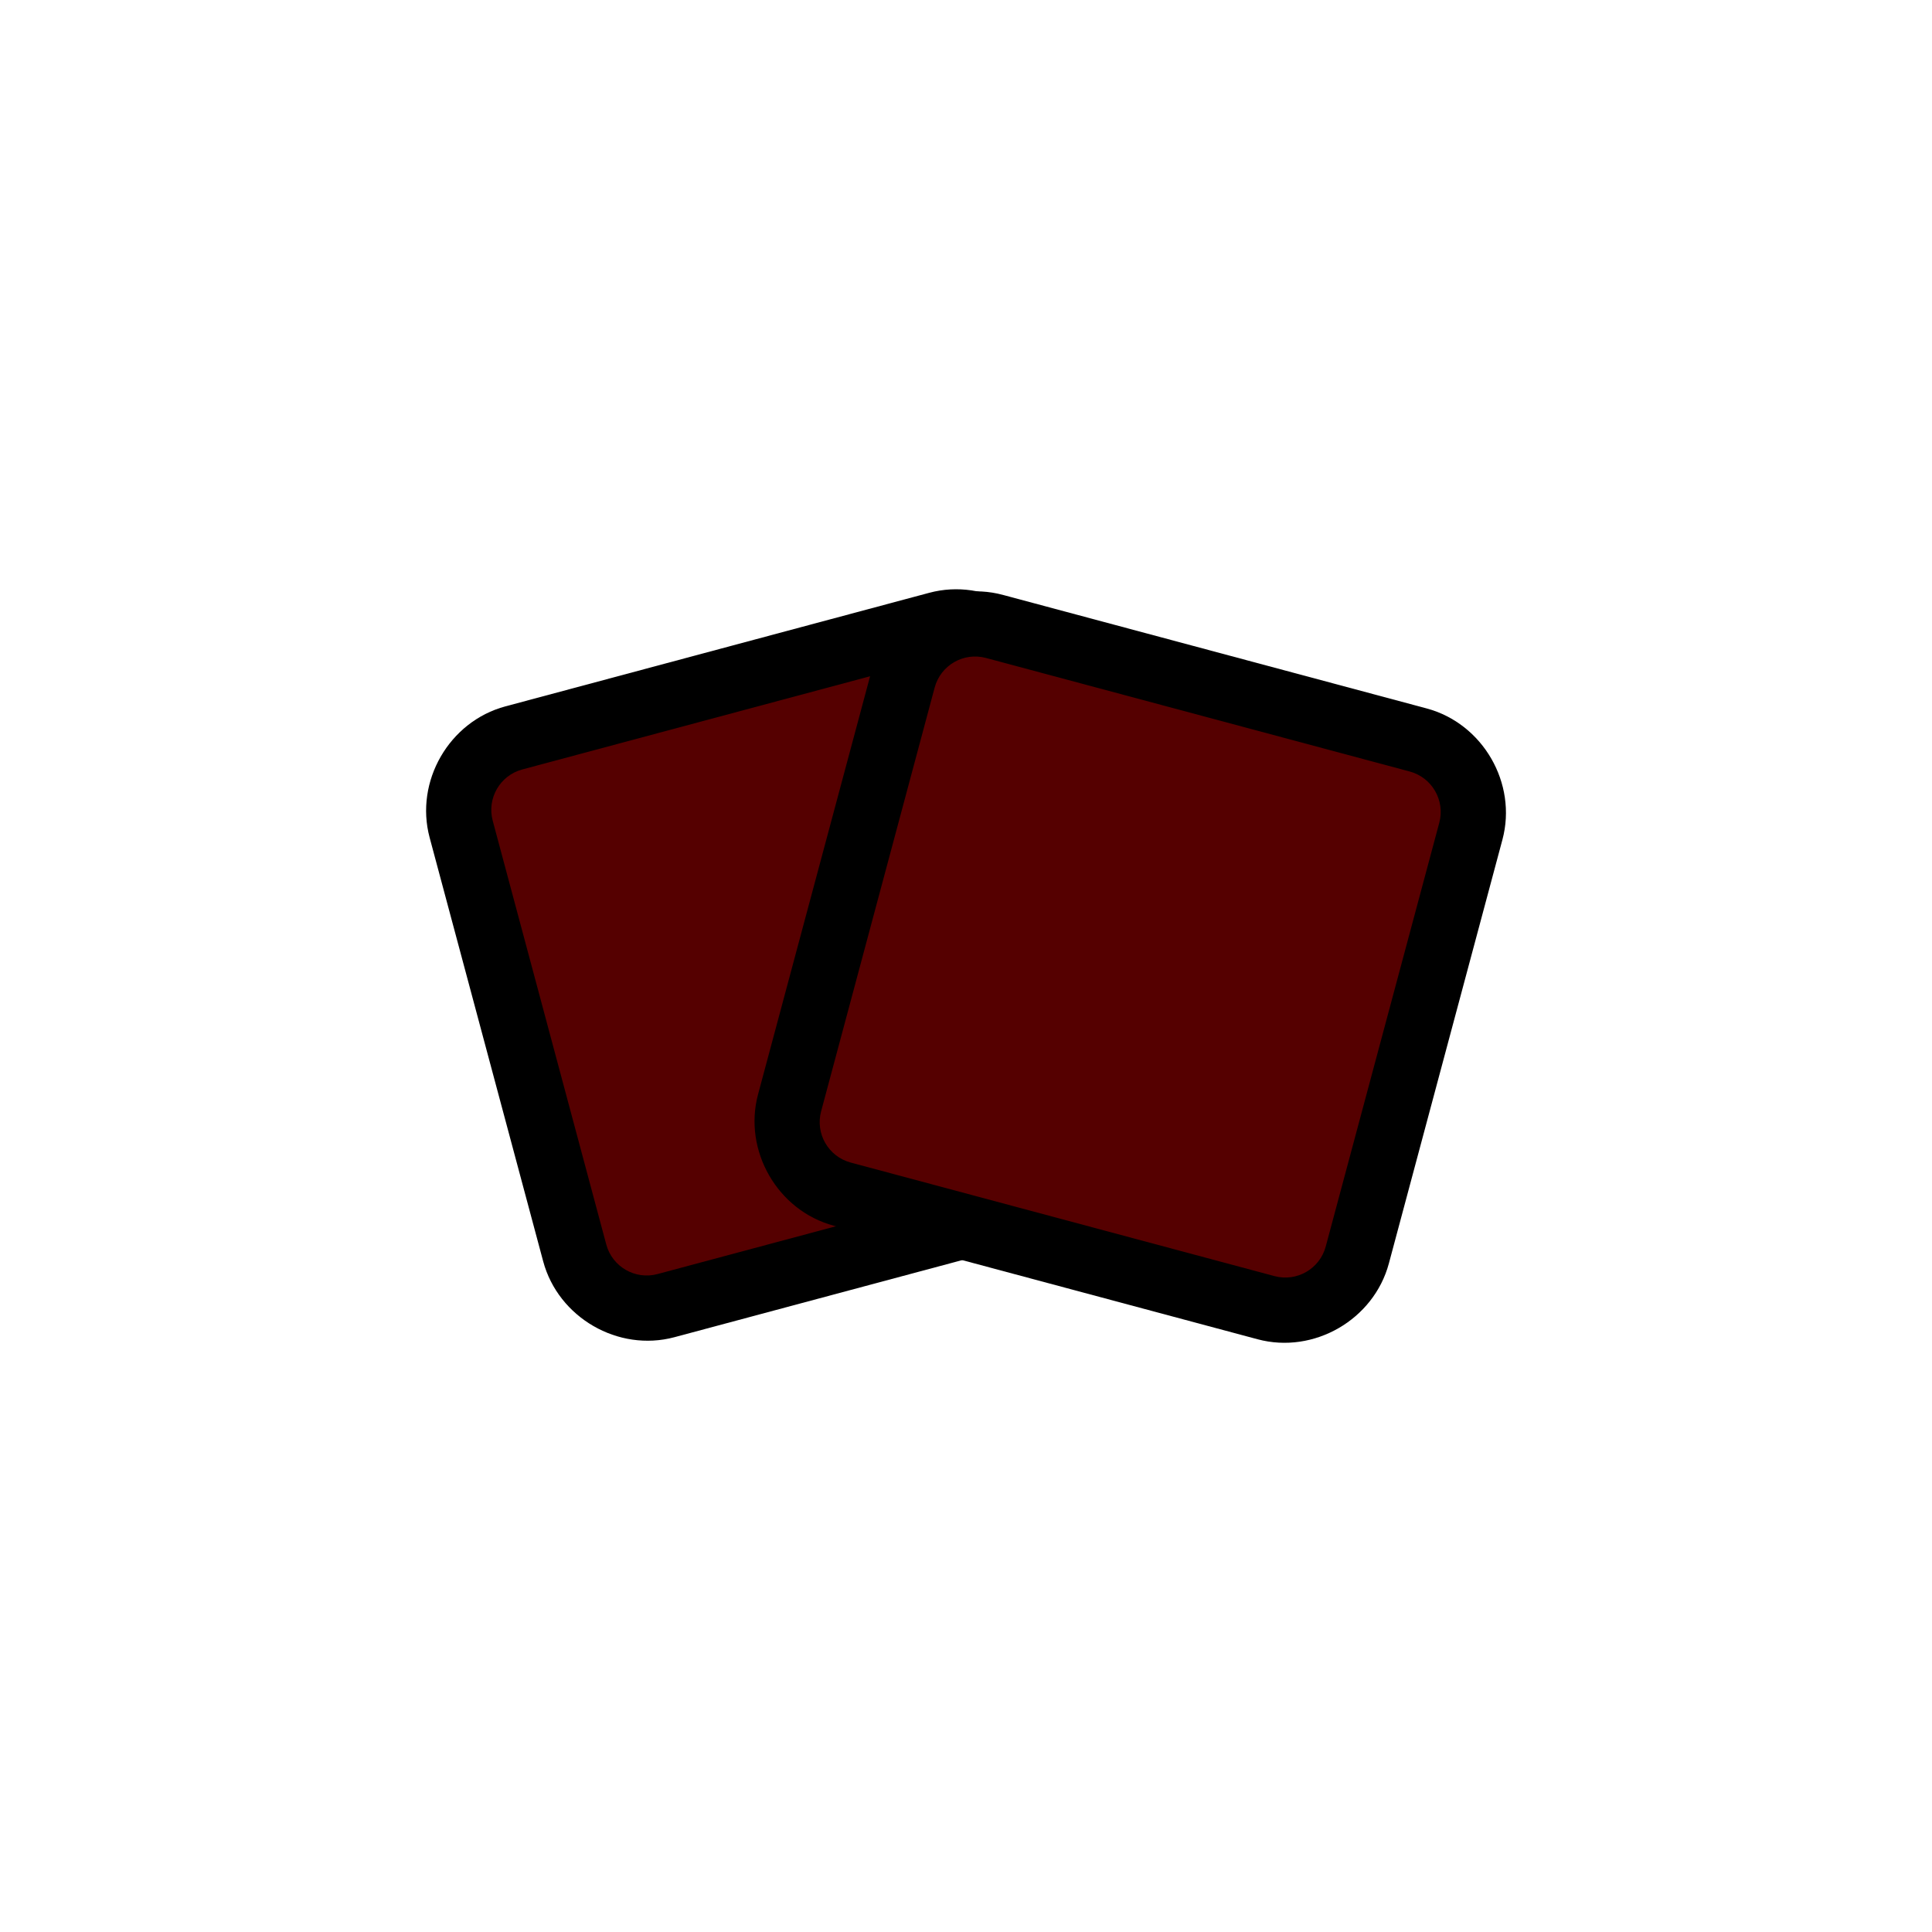
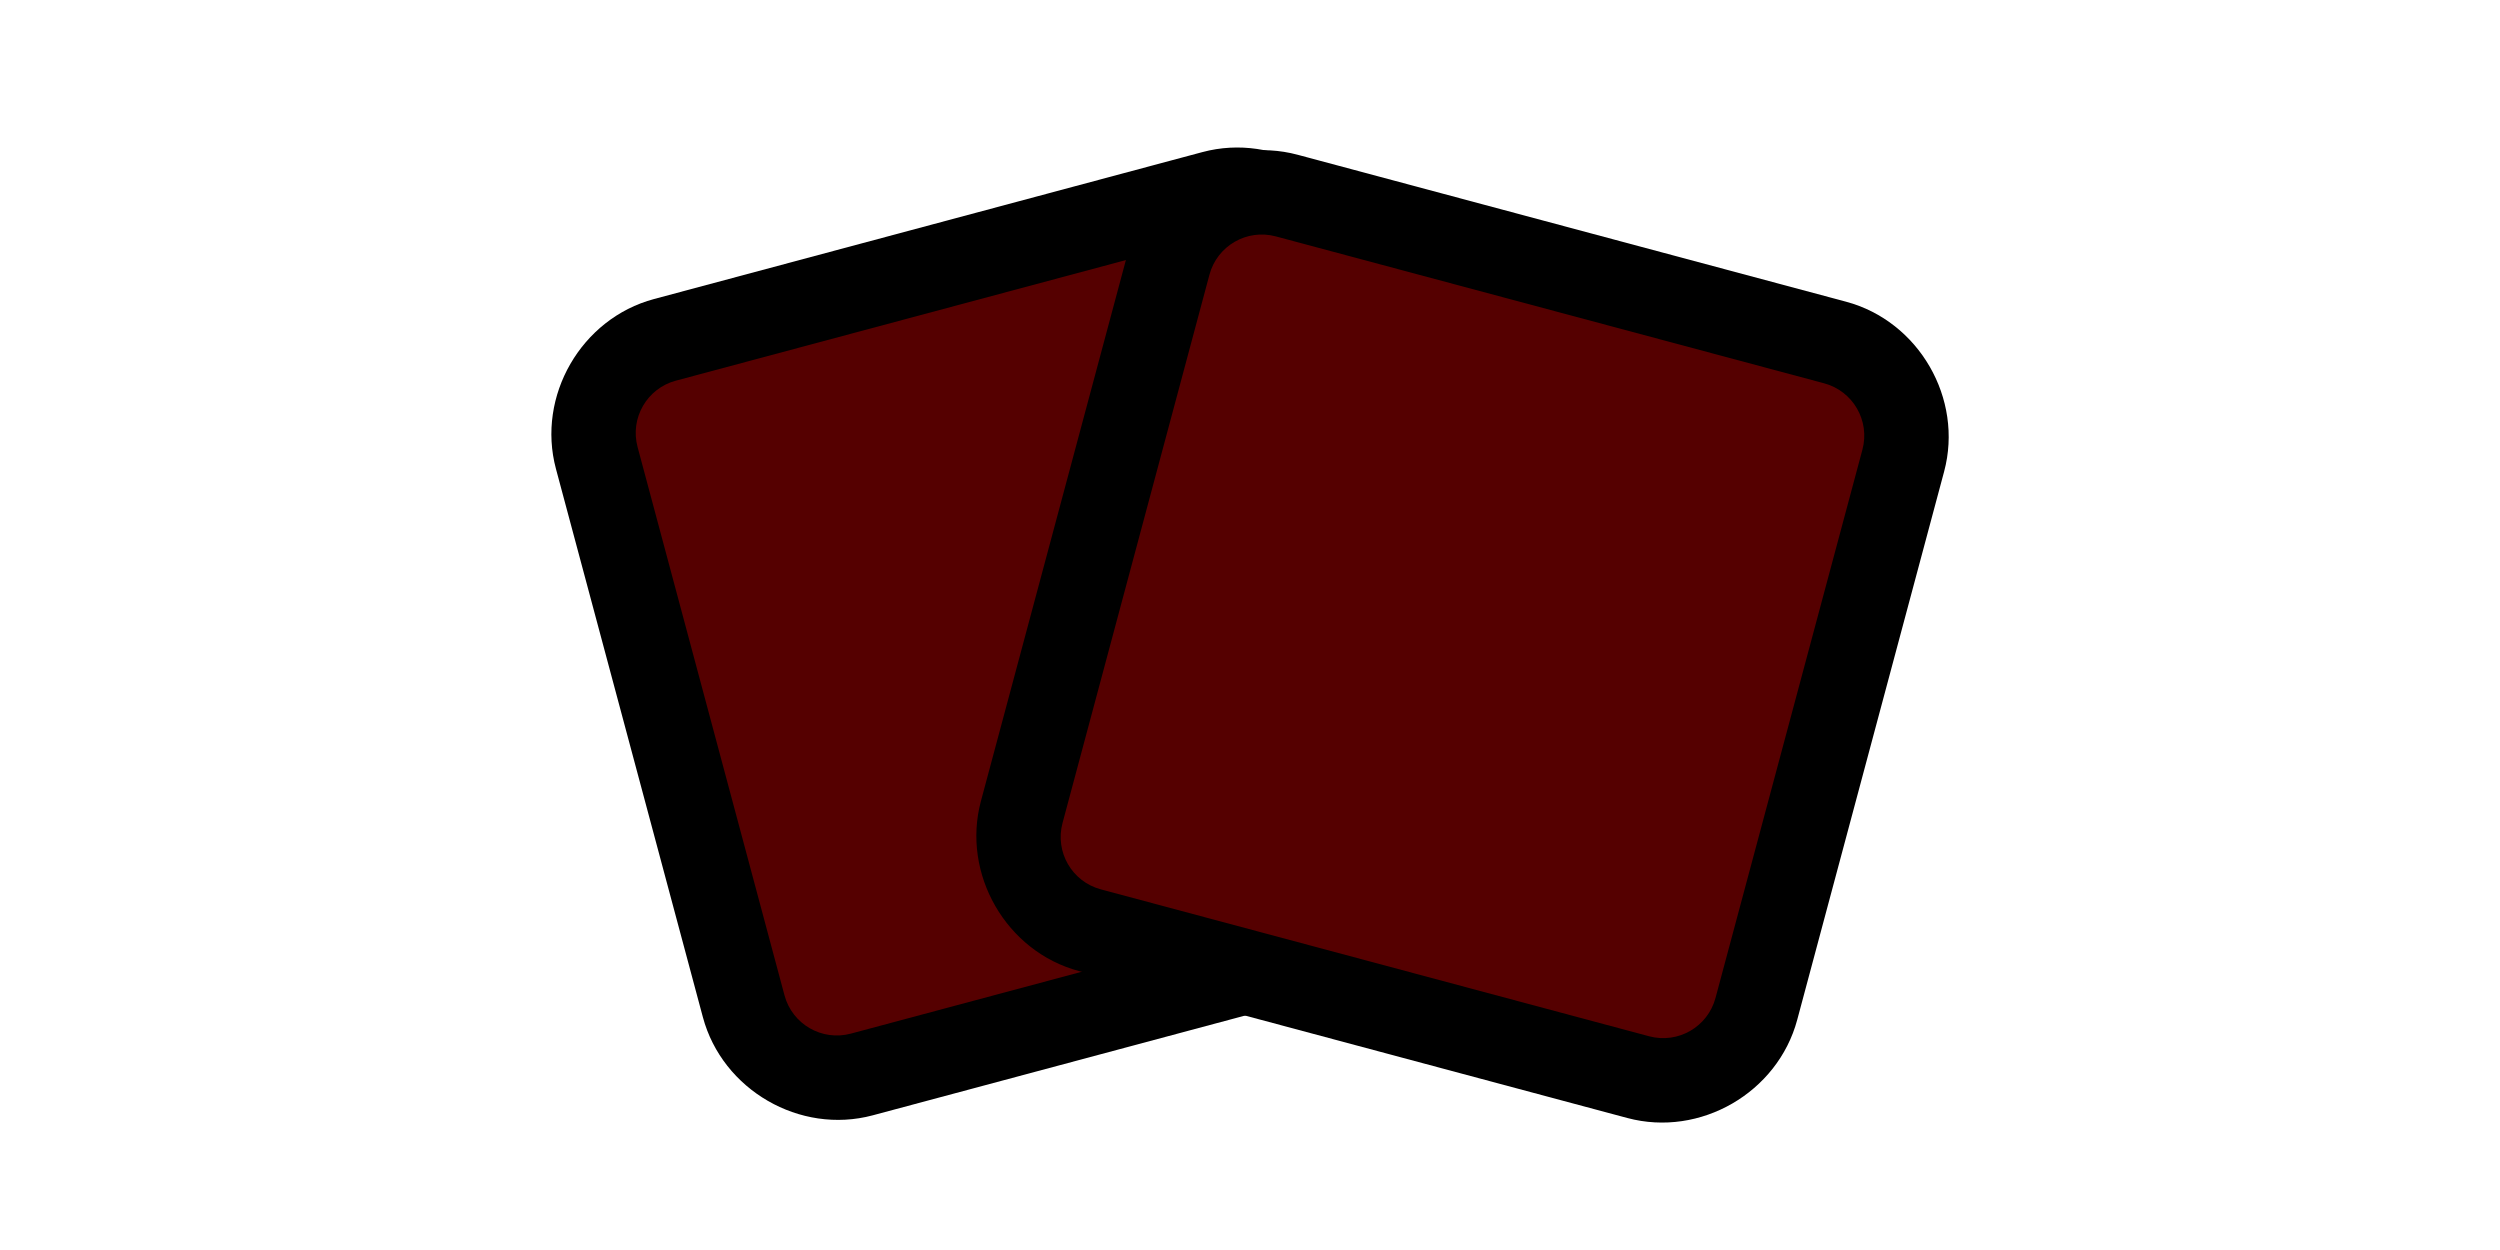
- <svg xmlns="http://www.w3.org/2000/svg" width="20mm" height="20mm" viewBox="0 0 70.866 70.866" id="svg40038" version="1.1">
+ <svg xmlns="http://www.w3.org/2000/svg" width="20mm" height="10mm" viewBox="0 0 70.866 35.433" id="svg40038" version="1.1">
  <defs id="defs40040" />
-   <g id="layer1" transform="translate(0,-981.496)">
-     <g transform="matrix(2.395283,0,0,2.395283,-546.6208,551.6094)" id="g5138" style="display:inline">
-       <path style="color:#000000;font-style:normal;font-variant:normal;font-weight:normal;font-stretch:normal;font-size:medium;line-height:normal;font-family:sans-serif;text-indent:0;text-align:start;text-decoration:none;text-decoration-line:none;text-decoration-style:solid;text-decoration-color:#000000;letter-spacing:normal;word-spacing:normal;text-transform:none;direction:ltr;block-progression:tb;writing-mode:lr-tb;baseline-shift:baseline;text-anchor:start;white-space:normal;clip-rule:nonzero;display:inline;overflow:visible;visibility:visible;opacity:1;isolation:auto;mix-blend-mode:normal;color-interpolation:sRGB;color-interpolation-filters:linearRGB;solid-color:#000000;solid-opacity:1;fill:#000000;fill-opacity:1;fill-rule:nonzero;stroke:none;stroke-width:2;stroke-linecap:round;stroke-linejoin:miter;stroke-miterlimit:4;stroke-dasharray:none;stroke-dashoffset:4.6;stroke-opacity:1;color-rendering:auto;image-rendering:auto;shape-rendering:auto;text-rendering:auto;enable-background:accumulate" d="m 239.641,222.666 c -0.892,0 -1.641,0.749 -1.641,1.641 l 0,6.717 c 0,0.892 0.749,1.643 1.641,1.643 l 6.719,0 c 0.892,0 1.641,-0.75 1.641,-1.643 l 0,-6.717 c 0,-0.892 -0.749,-1.641 -1.641,-1.641 l -6.719,0 z m 0.359,2 6,0 0,6 -6,0 0,-6 z" id="path5142" />
-       <rect style="display:inline;opacity:1;fill:#64aa64;fill-opacity:1;stroke:none;stroke-width:2;stroke-linecap:round;stroke-linejoin:miter;stroke-miterlimit:4;stroke-dasharray:none;stroke-dashoffset:4.6;stroke-opacity:1" id="rect5144" width="8" height="8" x="239" y="223.666" rx="0.641" ry="0.641" />
-     </g>
-     <g style="display:inline" id="g5146" transform="matrix(2.395283,0,0,2.395283,-546.6208,531.6045)">
-       <path id="path5150" d="m 239.641,222.666 c -0.892,0 -1.641,0.749 -1.641,1.641 l 0,6.717 c 0,0.892 0.749,1.643 1.641,1.643 l 6.719,0 c 0.892,0 1.641,-0.75 1.641,-1.643 l 0,-6.717 c 0,-0.892 -0.749,-1.641 -1.641,-1.641 l -6.719,0 z m 0.359,2 6,0 0,6 -6,0 0,-6 z" style="color:#000000;font-style:normal;font-variant:normal;font-weight:normal;font-stretch:normal;font-size:medium;line-height:normal;font-family:sans-serif;text-indent:0;text-align:start;text-decoration:none;text-decoration-line:none;text-decoration-style:solid;text-decoration-color:#000000;letter-spacing:normal;word-spacing:normal;text-transform:none;direction:ltr;block-progression:tb;writing-mode:lr-tb;baseline-shift:baseline;text-anchor:start;white-space:normal;clip-rule:nonzero;display:inline;overflow:visible;visibility:visible;opacity:1;isolation:auto;mix-blend-mode:normal;color-interpolation:sRGB;color-interpolation-filters:linearRGB;solid-color:#000000;solid-opacity:1;fill:#000000;fill-opacity:1;fill-rule:nonzero;stroke:none;stroke-width:2;stroke-linecap:round;stroke-linejoin:miter;stroke-miterlimit:4;stroke-dasharray:none;stroke-dashoffset:4.6;stroke-opacity:1;color-rendering:auto;image-rendering:auto;shape-rendering:auto;text-rendering:auto;enable-background:accumulate" />
-       <rect ry="0.641" rx="0.641" y="223.666" x="239" height="8" width="8" id="rect5152" style="display:inline;opacity:1;fill:#550000;fill-opacity:1;stroke:none;stroke-width:2;stroke-linecap:round;stroke-linejoin:miter;stroke-miterlimit:4;stroke-dasharray:none;stroke-dashoffset:4.6;stroke-opacity:1" />
-     </g>
-     <g transform="matrix(2.395283,0,0,2.395283,-592.8505,783.5798)" style="display:inline" id="g5154">
+   <g id="layer1" transform="translate(0,-1016.929)">
+     <g transform="matrix(2.395283,0,0,2.395283,-592.8505,801.5798)" style="display:inline" id="g5154">
      <g transform="matrix(0.9659258,-0.258819,0.258819,0.9659258,-33.85844,-59.61077)" id="g5158" style="display:inline">
        <path style="color:#000000;font-style:normal;font-variant:normal;font-weight:normal;font-stretch:normal;font-size:medium;line-height:normal;font-family:sans-serif;text-indent:0;text-align:start;text-decoration:none;text-decoration-line:none;text-decoration-style:solid;text-decoration-color:#000000;letter-spacing:normal;word-spacing:normal;text-transform:none;direction:ltr;block-progression:tb;writing-mode:lr-tb;baseline-shift:baseline;text-anchor:start;white-space:normal;clip-rule:nonzero;display:inline;overflow:visible;visibility:visible;opacity:1;isolation:auto;mix-blend-mode:normal;color-interpolation:sRGB;color-interpolation-filters:linearRGB;solid-color:#000000;solid-opacity:1;fill:#000000;fill-opacity:1;fill-rule:nonzero;stroke:none;stroke-width:2;stroke-linecap:round;stroke-linejoin:miter;stroke-miterlimit:4;stroke-dasharray:none;stroke-dashoffset:4.6;stroke-opacity:1;color-rendering:auto;image-rendering:auto;shape-rendering:auto;text-rendering:auto;enable-background:accumulate" d="m 239.641,222.666 c -0.892,0 -1.641,0.749 -1.641,1.641 l 0,6.717 c 0,0.892 0.749,1.643 1.641,1.643 l 6.719,0 c 0.892,0 1.641,-0.75 1.641,-1.643 l 0,-6.717 c 0,-0.892 -0.749,-1.641 -1.641,-1.641 l -6.719,0 z m 0.359,2 6,0 0,6 -6,0 0,-6 z" id="path5160" />
        <rect style="display:inline;opacity:1;fill:#550000;fill-opacity:1;stroke:none;stroke-width:2;stroke-linecap:round;stroke-linejoin:miter;stroke-miterlimit:4;stroke-dasharray:none;stroke-dashoffset:4.6;stroke-opacity:1" id="rect5162" width="8" height="8" x="239" y="223.666" rx="0.641" ry="0.641" />
      </g>
      <g style="display:inline" id="g5164" transform="matrix(0.9659258,0.258819,-0.258819,0.9659258,89.01914,-185.3654)">
        <path id="path5166" d="m 239.641,222.666 c -0.892,0 -1.641,0.749 -1.641,1.641 l 0,6.717 c 0,0.892 0.749,1.643 1.641,1.643 l 6.719,0 c 0.892,0 1.641,-0.75 1.641,-1.643 l 0,-6.717 c 0,-0.892 -0.749,-1.641 -1.641,-1.641 l -6.719,0 z m 0.359,2 6,0 0,6 -6,0 0,-6 z" style="color:#000000;font-style:normal;font-variant:normal;font-weight:normal;font-stretch:normal;font-size:medium;line-height:normal;font-family:sans-serif;text-indent:0;text-align:start;text-decoration:none;text-decoration-line:none;text-decoration-style:solid;text-decoration-color:#000000;letter-spacing:normal;word-spacing:normal;text-transform:none;direction:ltr;block-progression:tb;writing-mode:lr-tb;baseline-shift:baseline;text-anchor:start;white-space:normal;clip-rule:nonzero;display:inline;overflow:visible;visibility:visible;opacity:1;isolation:auto;mix-blend-mode:normal;color-interpolation:sRGB;color-interpolation-filters:linearRGB;solid-color:#000000;solid-opacity:1;fill:#000000;fill-opacity:1;fill-rule:nonzero;stroke:none;stroke-width:2;stroke-linecap:round;stroke-linejoin:miter;stroke-miterlimit:4;stroke-dasharray:none;stroke-dashoffset:4.6;stroke-opacity:1;color-rendering:auto;image-rendering:auto;shape-rendering:auto;text-rendering:auto;enable-background:accumulate" />
        <rect ry="0.641" rx="0.641" y="223.666" x="239" height="8" width="8" id="rect5168" style="display:inline;opacity:1;fill:#550000;fill-opacity:1;stroke:none;stroke-width:2;stroke-linecap:round;stroke-linejoin:miter;stroke-miterlimit:4;stroke-dasharray:none;stroke-dashoffset:4.6;stroke-opacity:1" />
      </g>
    </g>
-     <g id="g5172" style="display:inline" transform="matrix(2.395283,0,0,2.395283,-592.8505,703.5788)">
-       <g style="display:inline" id="g5176" transform="matrix(0.9659258,-0.258819,0.258819,0.9659258,-33.85844,-59.61077)">
-         <path id="path5178" d="m 239.641,222.666 c -0.892,0 -1.641,0.749 -1.641,1.641 l 0,6.717 c 0,0.892 0.749,1.643 1.641,1.643 l 6.719,0 c 0.892,0 1.641,-0.75 1.641,-1.643 l 0,-6.717 c 0,-0.892 -0.749,-1.641 -1.641,-1.641 l -6.719,0 z m 0.359,2 6,0 0,6 -6,0 0,-6 z" style="color:#000000;font-style:normal;font-variant:normal;font-weight:normal;font-stretch:normal;font-size:medium;line-height:normal;font-family:sans-serif;text-indent:0;text-align:start;text-decoration:none;text-decoration-line:none;text-decoration-style:solid;text-decoration-color:#000000;letter-spacing:normal;word-spacing:normal;text-transform:none;direction:ltr;block-progression:tb;writing-mode:lr-tb;baseline-shift:baseline;text-anchor:start;white-space:normal;clip-rule:nonzero;display:inline;overflow:visible;visibility:visible;opacity:1;isolation:auto;mix-blend-mode:normal;color-interpolation:sRGB;color-interpolation-filters:linearRGB;solid-color:#000000;solid-opacity:1;fill:#000000;fill-opacity:1;fill-rule:nonzero;stroke:none;stroke-width:2;stroke-linecap:round;stroke-linejoin:miter;stroke-miterlimit:4;stroke-dasharray:none;stroke-dashoffset:4.6;stroke-opacity:1;color-rendering:auto;image-rendering:auto;shape-rendering:auto;text-rendering:auto;enable-background:accumulate" />
-         <rect ry="0.641" rx="0.641" y="223.666" x="239" height="8" width="8" id="rect5180" style="display:inline;opacity:1;fill:#64aa64;fill-opacity:1;stroke:none;stroke-width:2;stroke-linecap:round;stroke-linejoin:miter;stroke-miterlimit:4;stroke-dasharray:none;stroke-dashoffset:4.6;stroke-opacity:1" />
-       </g>
-       <g transform="matrix(0.9659258,0.258819,-0.258819,0.9659258,89.01914,-185.3654)" id="g5182" style="display:inline">
-         <path style="color:#000000;font-style:normal;font-variant:normal;font-weight:normal;font-stretch:normal;font-size:medium;line-height:normal;font-family:sans-serif;text-indent:0;text-align:start;text-decoration:none;text-decoration-line:none;text-decoration-style:solid;text-decoration-color:#000000;letter-spacing:normal;word-spacing:normal;text-transform:none;direction:ltr;block-progression:tb;writing-mode:lr-tb;baseline-shift:baseline;text-anchor:start;white-space:normal;clip-rule:nonzero;display:inline;overflow:visible;visibility:visible;opacity:1;isolation:auto;mix-blend-mode:normal;color-interpolation:sRGB;color-interpolation-filters:linearRGB;solid-color:#000000;solid-opacity:1;fill:#000000;fill-opacity:1;fill-rule:nonzero;stroke:none;stroke-width:2;stroke-linecap:round;stroke-linejoin:miter;stroke-miterlimit:4;stroke-dasharray:none;stroke-dashoffset:4.6;stroke-opacity:1;color-rendering:auto;image-rendering:auto;shape-rendering:auto;text-rendering:auto;enable-background:accumulate" d="m 239.641,222.666 c -0.892,0 -1.641,0.749 -1.641,1.641 l 0,6.717 c 0,0.892 0.749,1.643 1.641,1.643 l 6.719,0 c 0.892,0 1.641,-0.75 1.641,-1.643 l 0,-6.717 c 0,-0.892 -0.749,-1.641 -1.641,-1.641 l -6.719,0 z m 0.359,2 6,0 0,6 -6,0 0,-6 z" id="path5184" />
-         <rect style="display:inline;opacity:1;fill:#64aa64;fill-opacity:1;stroke:none;stroke-width:2;stroke-linecap:round;stroke-linejoin:miter;stroke-miterlimit:4;stroke-dasharray:none;stroke-dashoffset:4.6;stroke-opacity:1" id="rect5186" width="8" height="8" x="239" y="223.666" rx="0.641" ry="0.641" />
-       </g>
-     </g>
  </g>
</svg>
